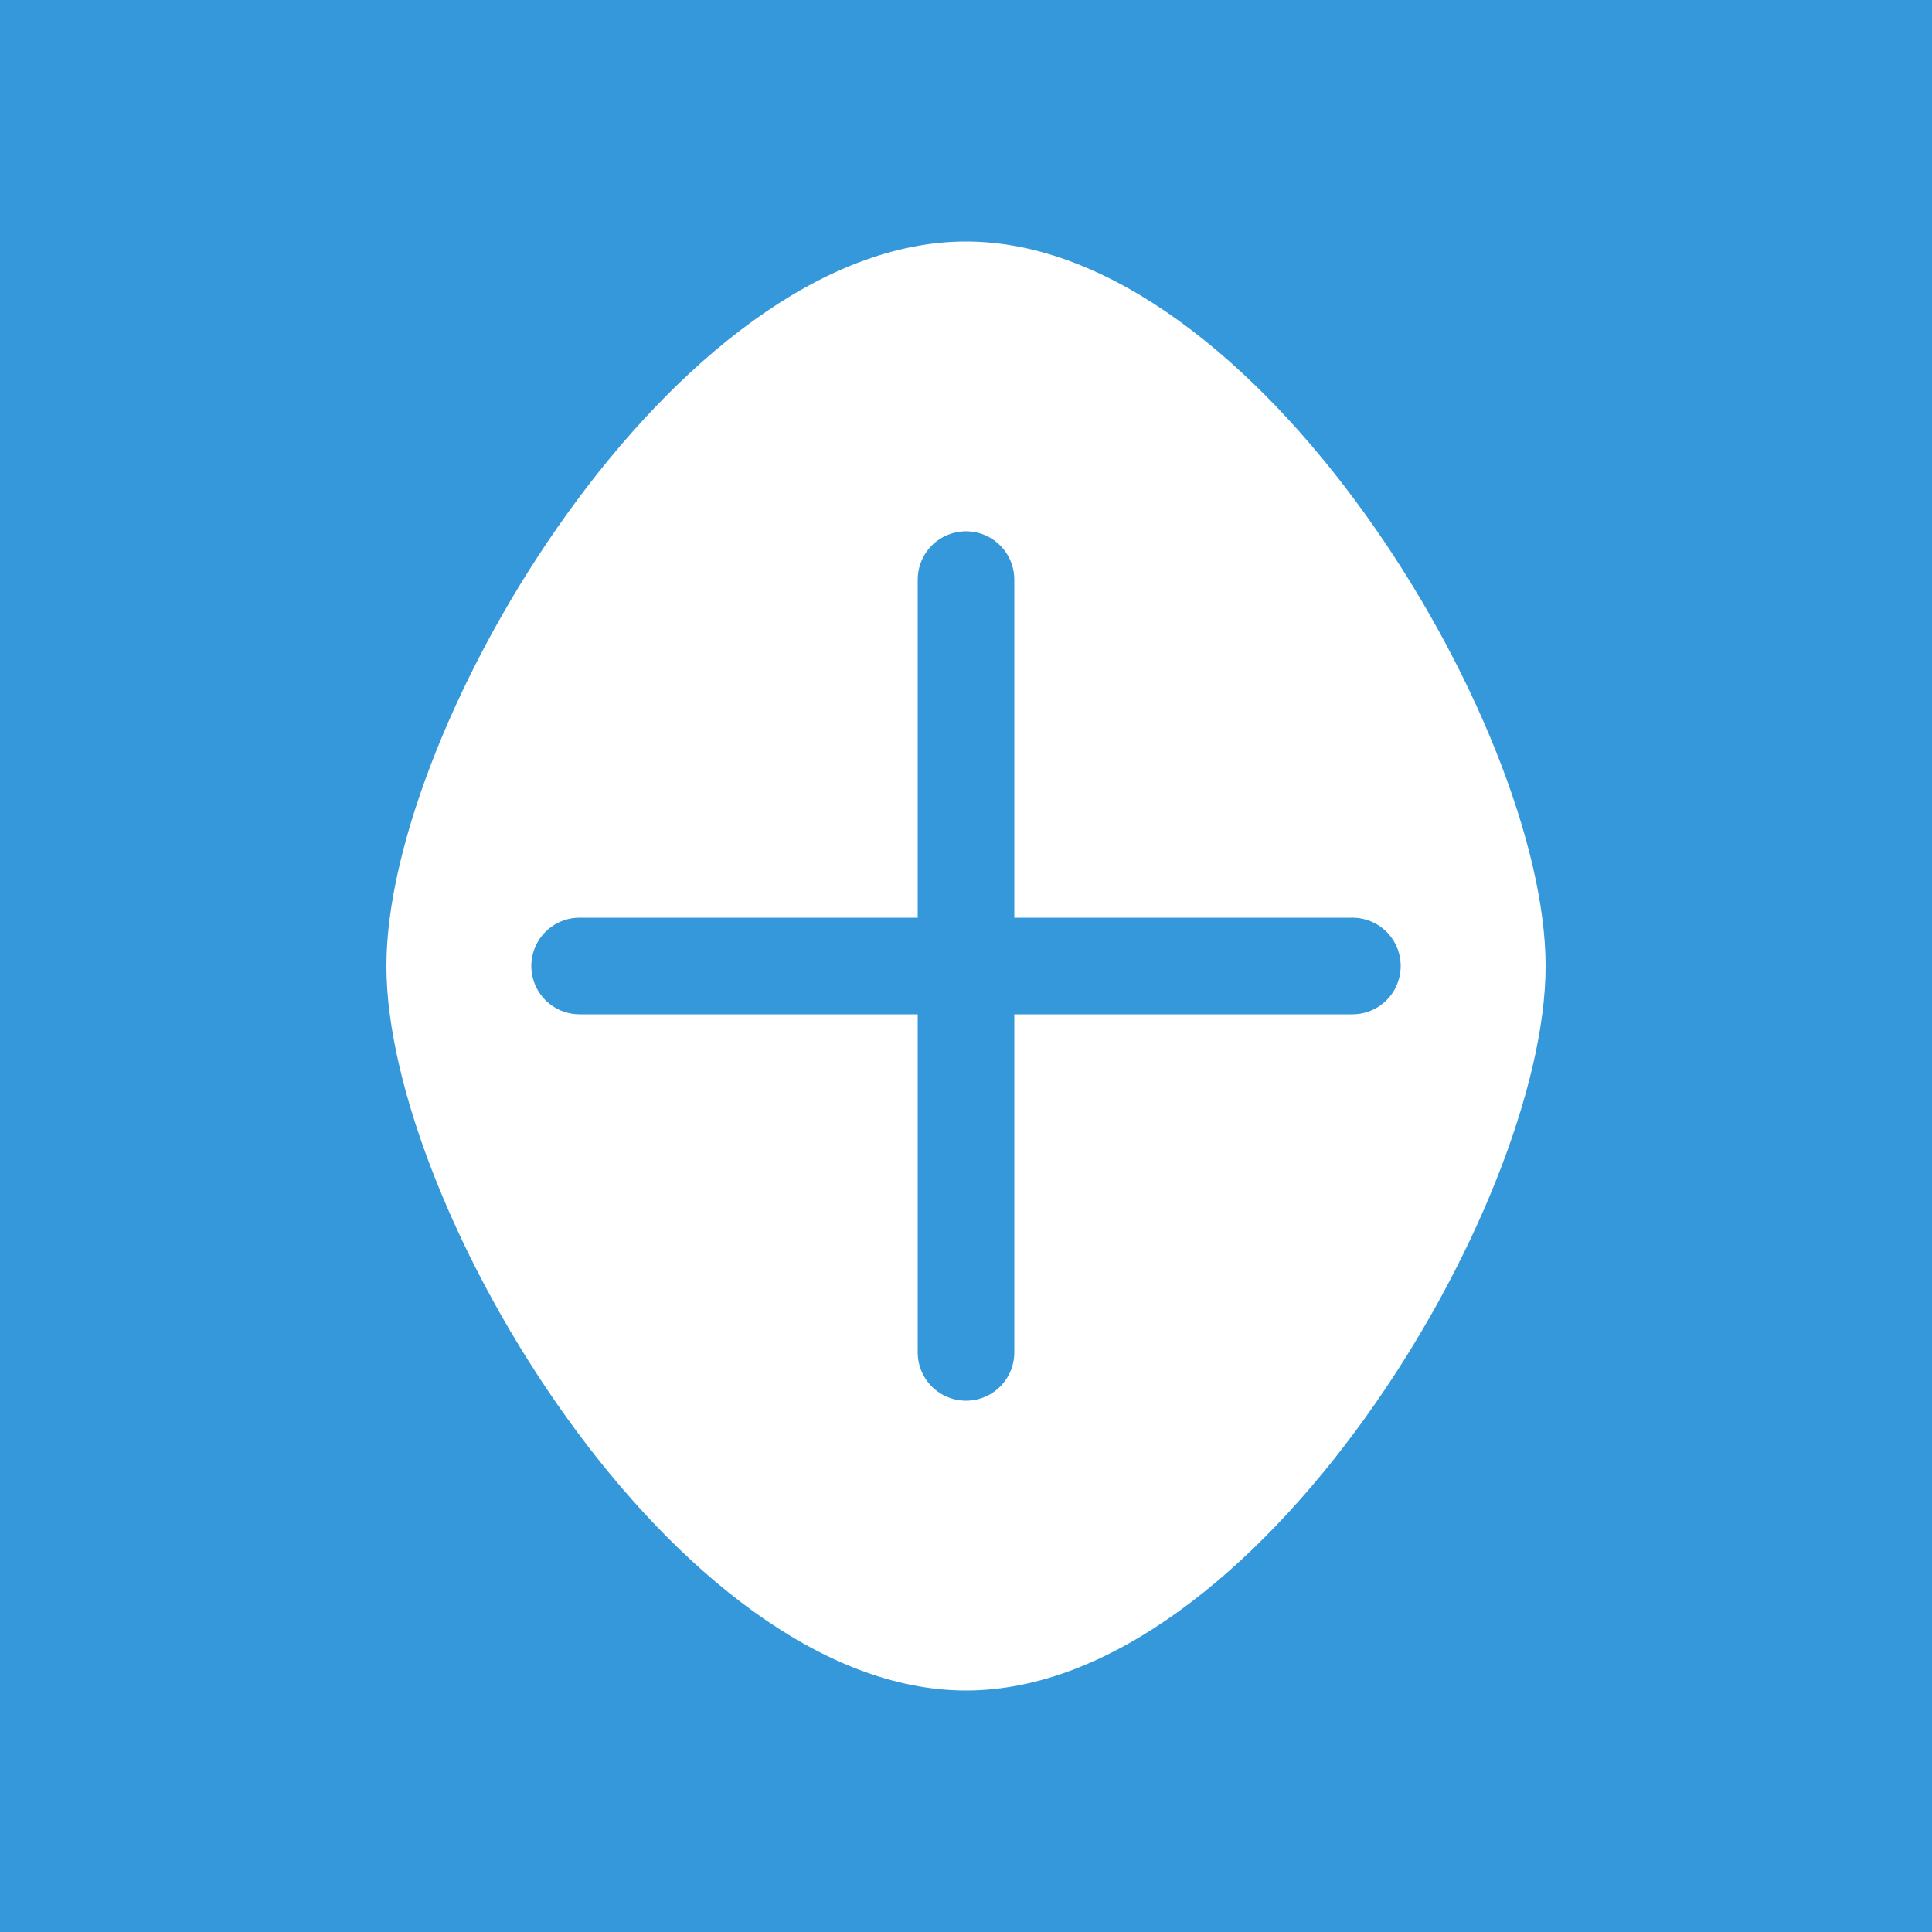
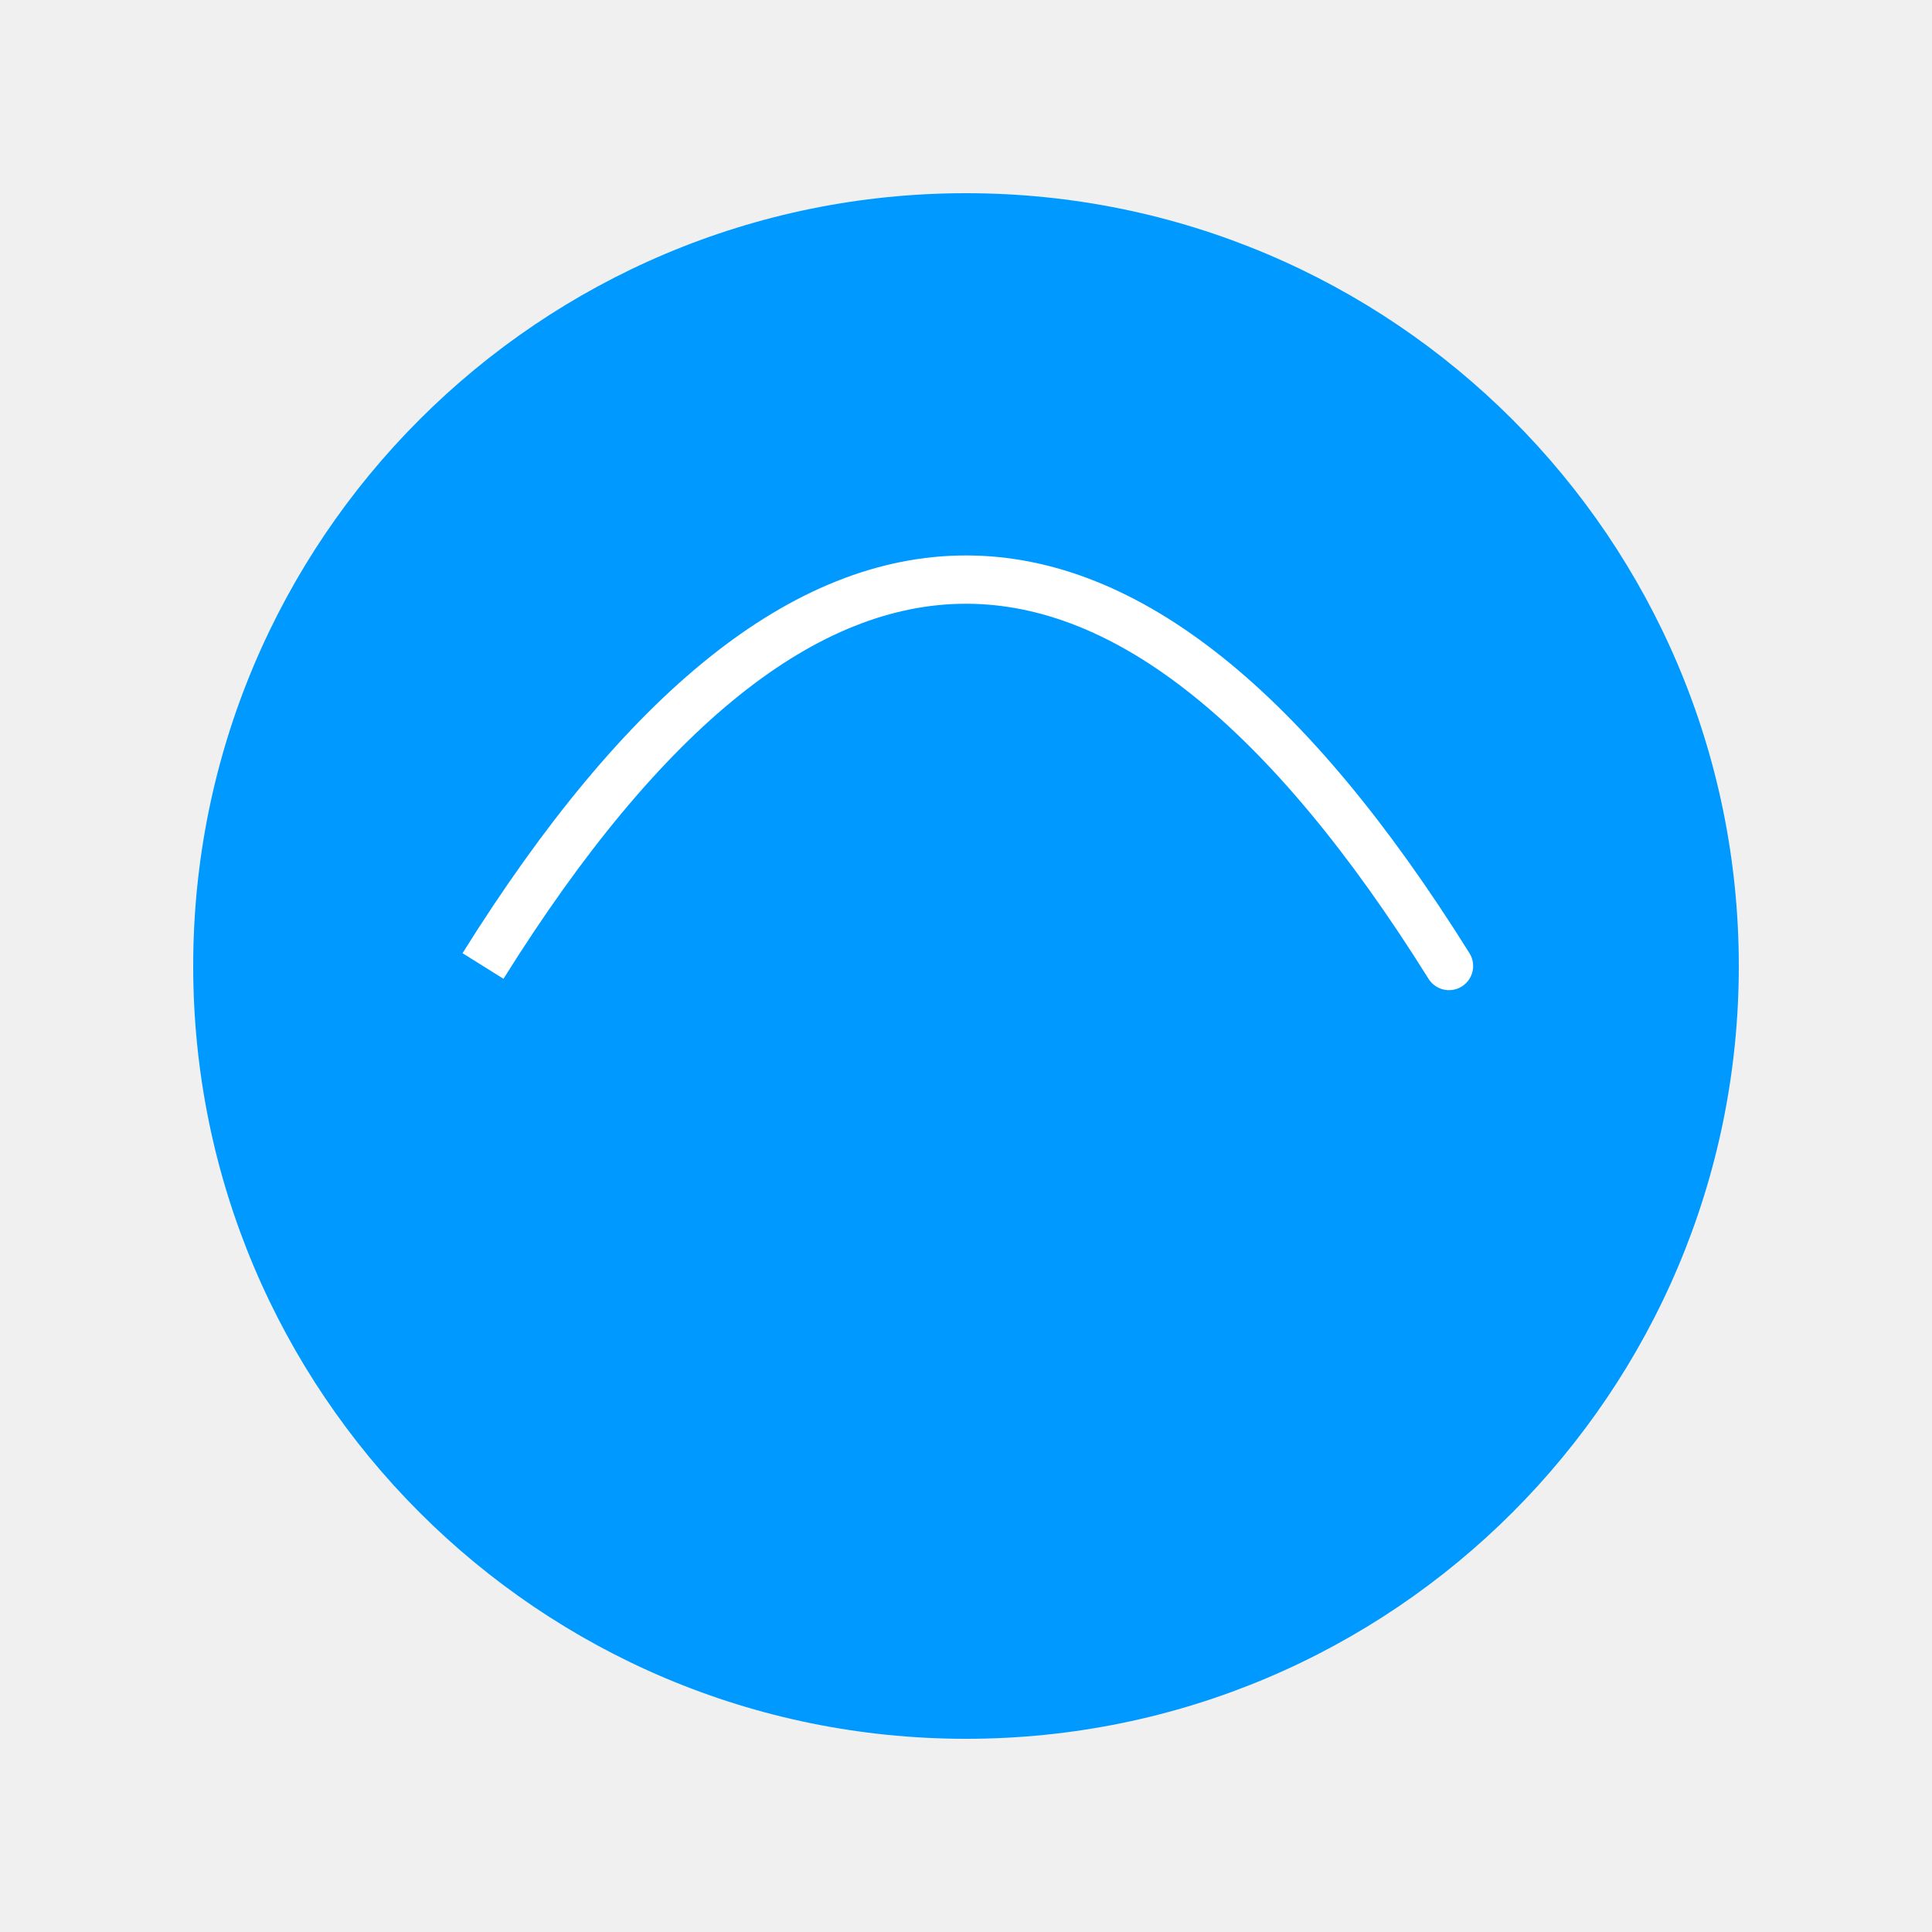
- <svg xmlns="http://www.w3.org/2000/svg" width="200" height="200" viewBox="0 0 200 200">
-   <rect width="200" height="200" fill="#3498db" />
-   <path d="M100,25 C130,25 160,75 160,100 C160,125 130,175 100,175 C70,175 40,125 40,100 C40,75 70,25 100,25 Z" fill="#fff" />
-   <path d="M60,100 L140,100 M100,60 L100,140" stroke="#3498db" stroke-width="10" stroke-linecap="round" />
+ <svg xmlns="http://www.w3.org/2000/svg" width="200" height="200">
+   <circle cx="100" cy="100" r="80" fill="#0099ff" />
+   <path d="M50,100 Q100,20 150,100 T150,100" stroke="#ffffff" stroke-width="5" fill="none" />
</svg>
